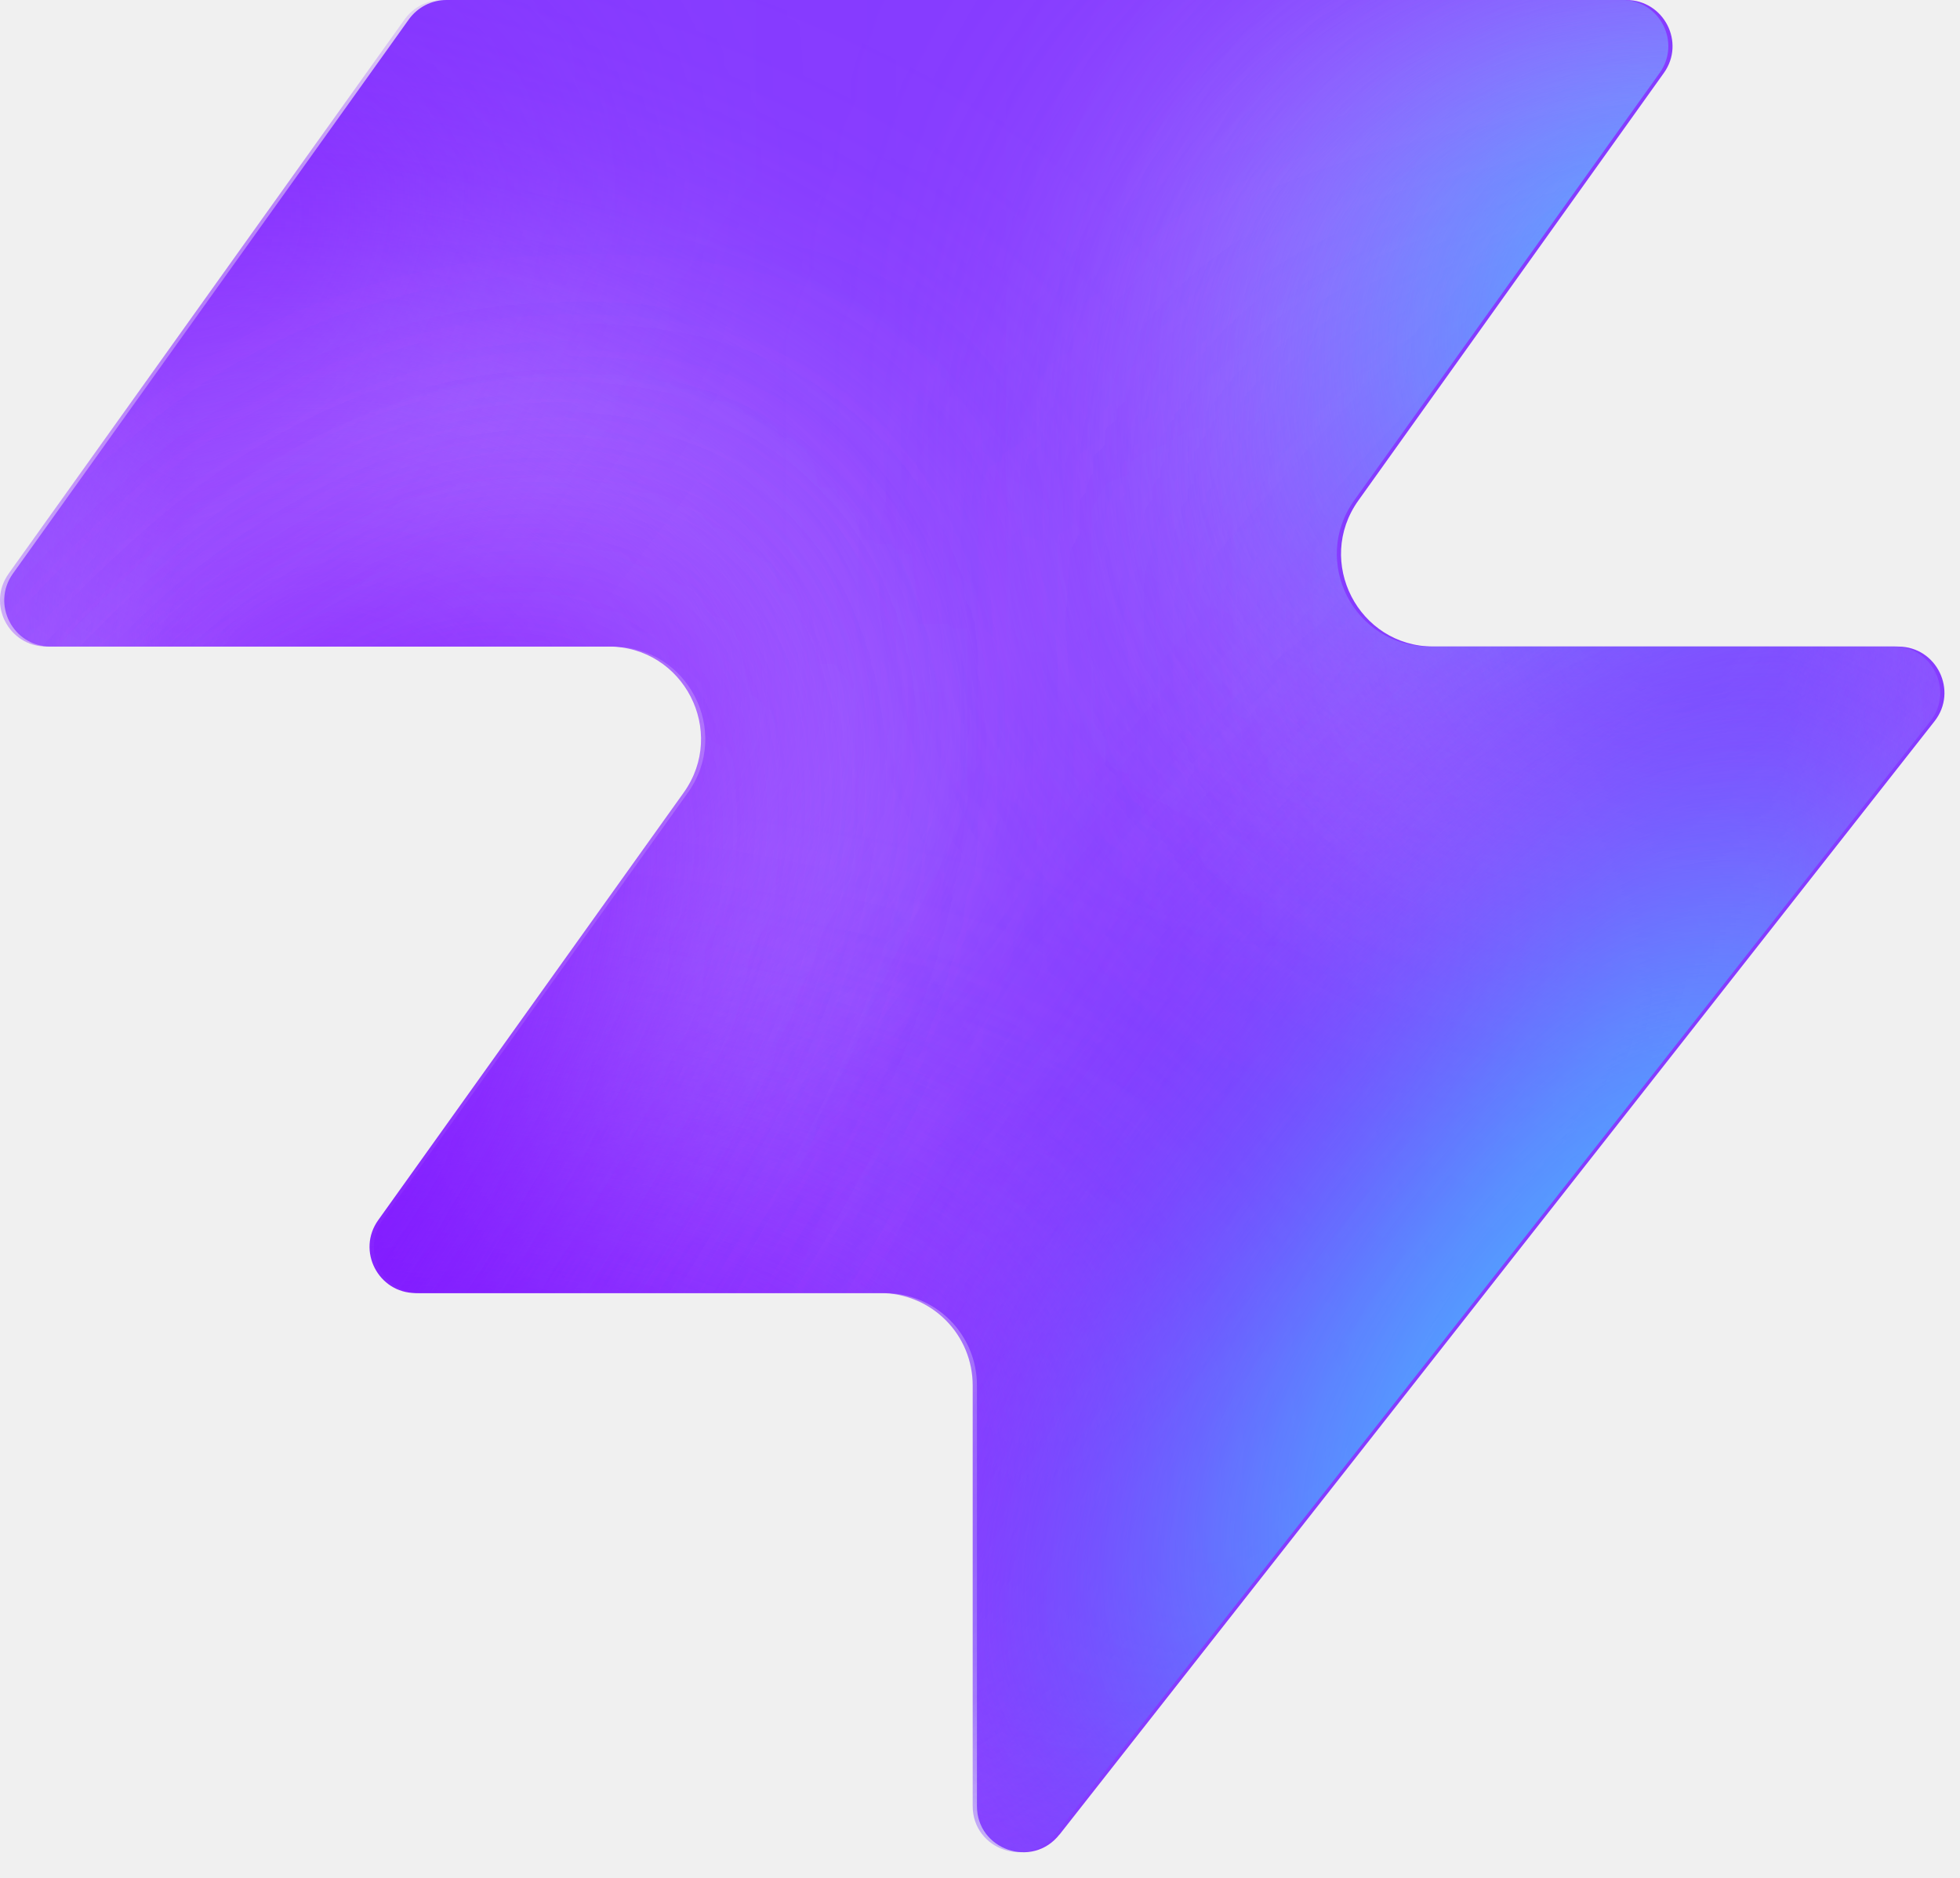
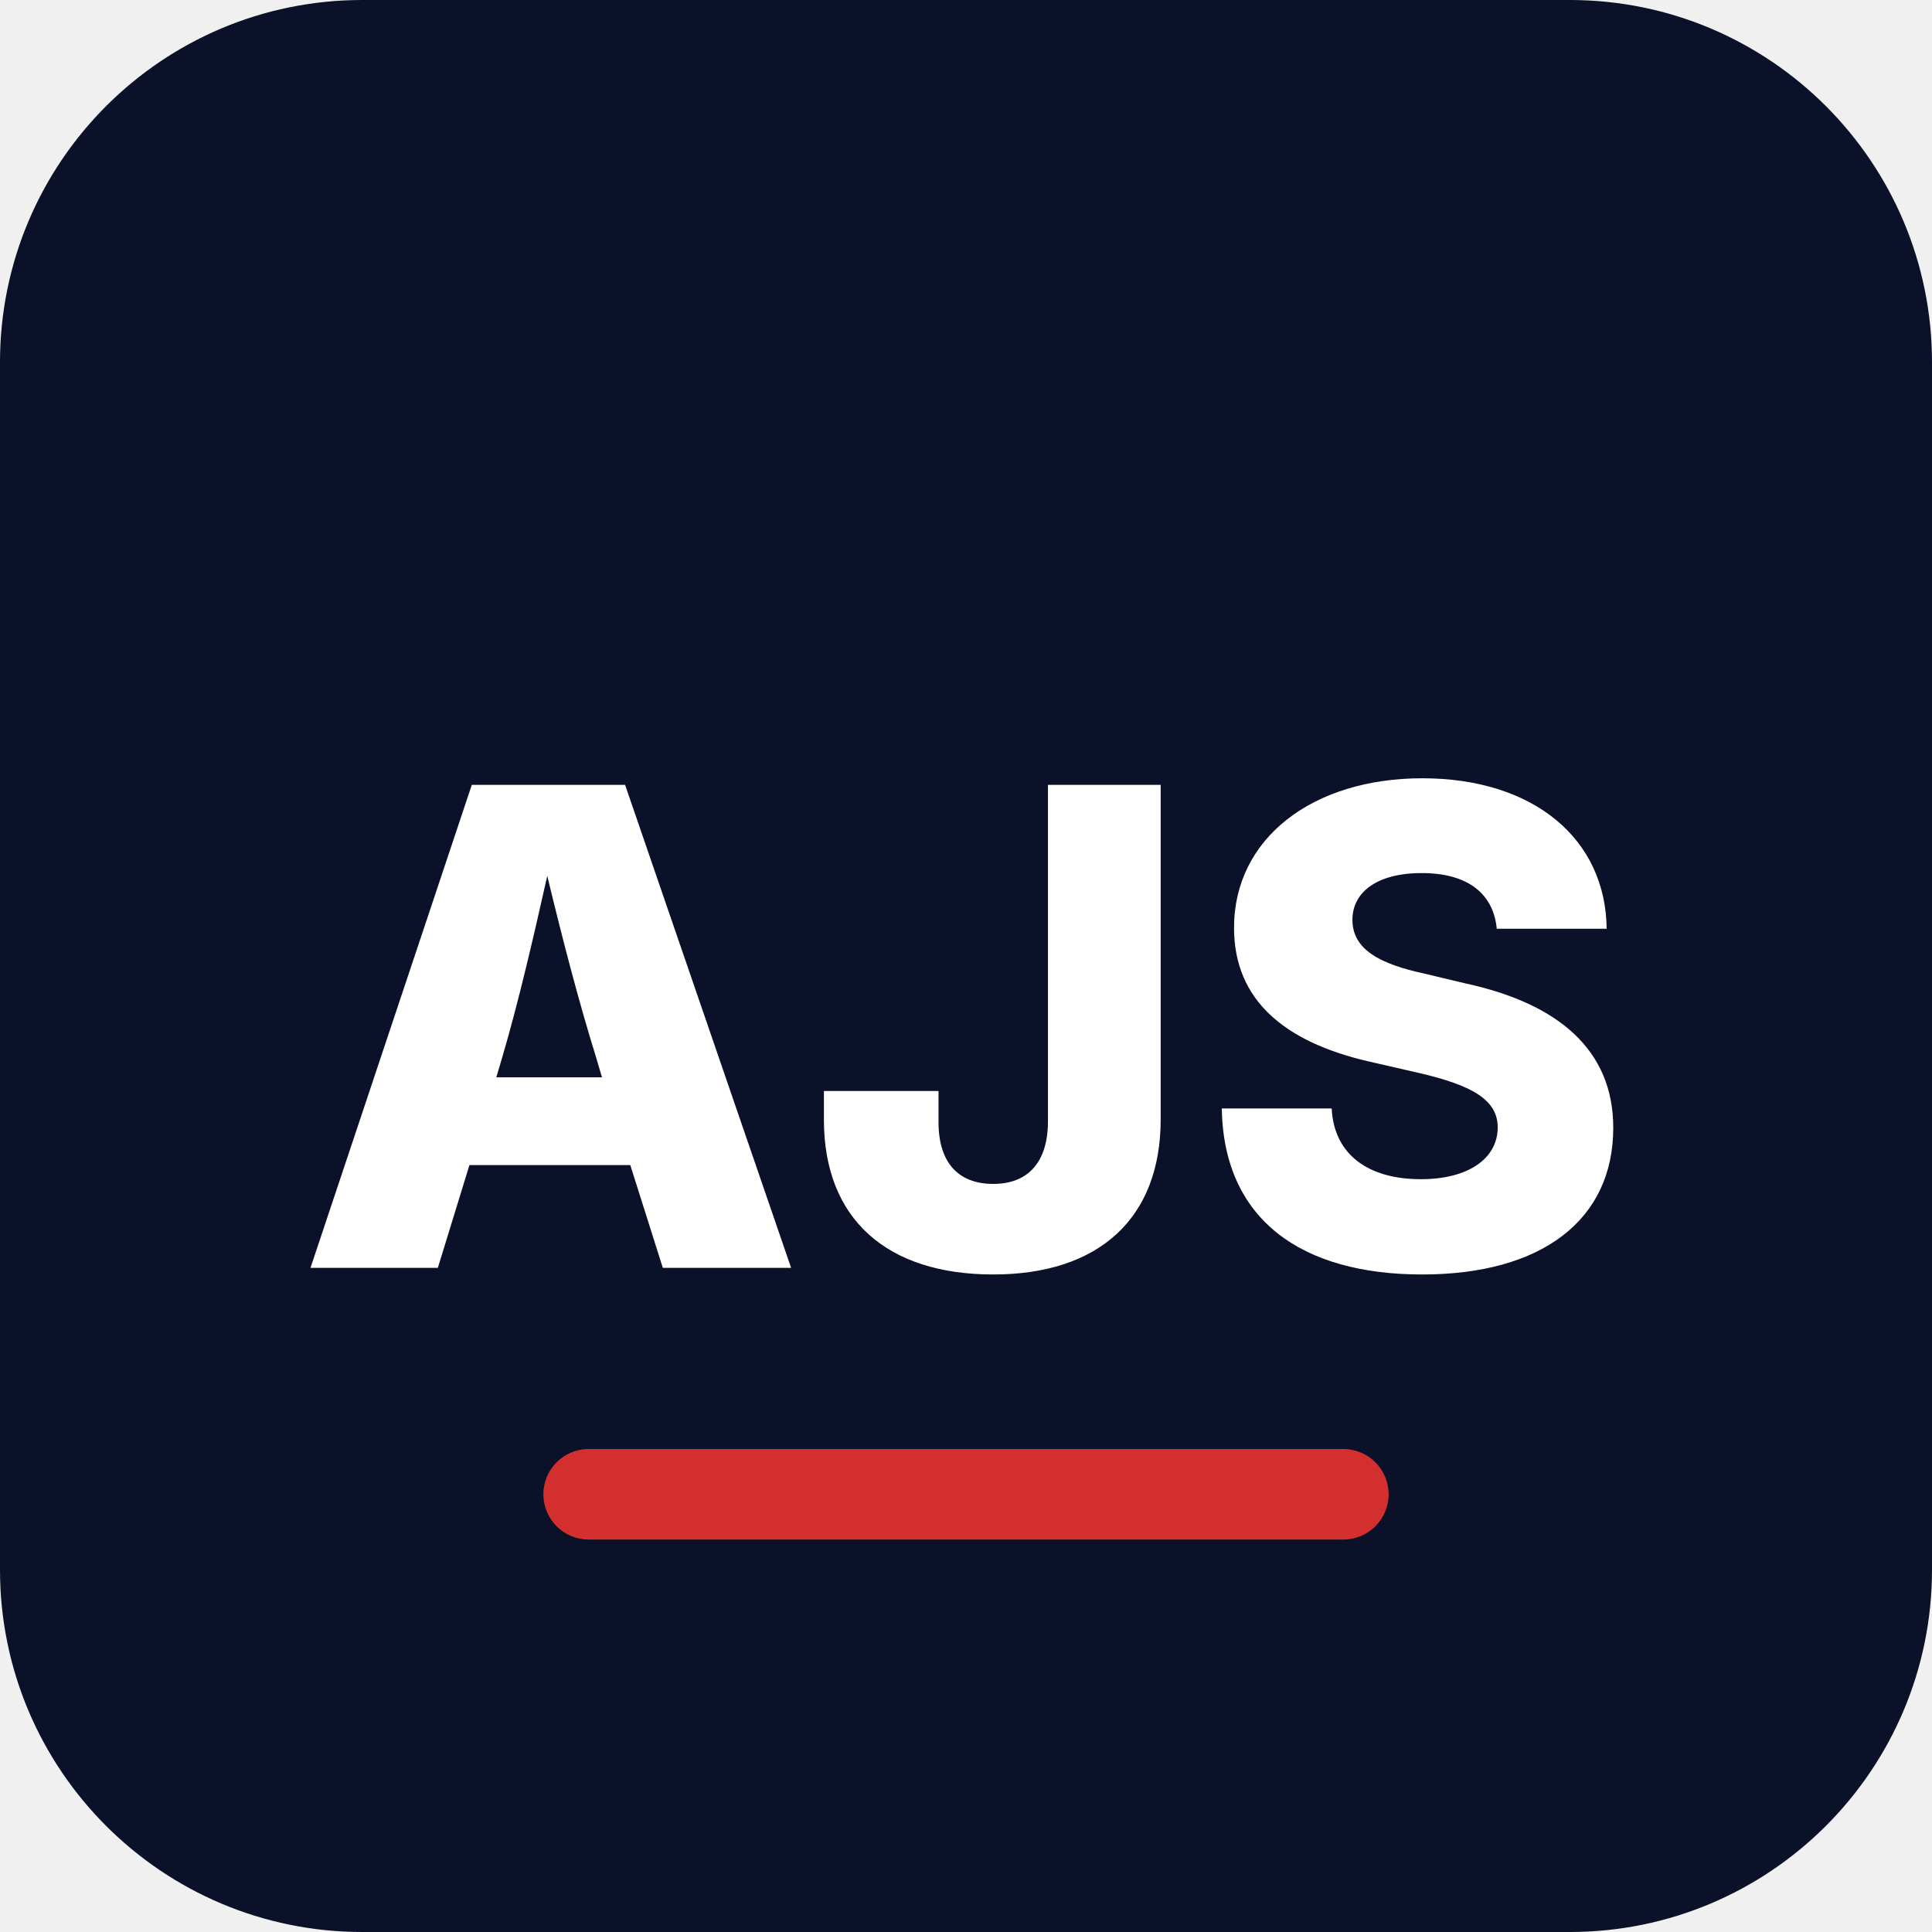
- <svg xmlns="http://www.w3.org/2000/svg" width="48" height="46" fill="none" viewBox="0 0 48 46">
-   <path fill="#863bff" d="M25.946 44.938c-.664.845-2.021.375-2.021-.698V33.937a2.26 2.26 0 0 0-2.262-2.262H10.287c-.92 0-1.456-1.04-.92-1.788l7.48-10.471c1.07-1.497 0-3.578-1.842-3.578H1.237c-.92 0-1.456-1.04-.92-1.788L10.013.474c.214-.297.556-.474.92-.474h28.894c.92 0 1.456 1.04.92 1.788l-7.48 10.471c-1.07 1.498 0 3.579 1.842 3.579h11.377c.943 0 1.473 1.088.89 1.83L25.947 44.94z" style="fill:#863bff;fill:color(display-p3 .525 .23 1);fill-opacity:1" />
-   <mask id="a" width="48" height="46" x="0" y="0" maskUnits="userSpaceOnUse" style="mask-type:alpha">
-     <path fill="#000" d="M25.842 44.938c-.664.844-2.021.375-2.021-.698V33.937a2.26 2.26 0 0 0-2.262-2.262H10.183c-.92 0-1.456-1.04-.92-1.788l7.48-10.471c1.07-1.498 0-3.579-1.842-3.579H1.133c-.92 0-1.456-1.04-.92-1.787L9.91.473c.214-.297.556-.474.92-.474h28.894c.92 0 1.456 1.04.92 1.788l-7.48 10.471c-1.07 1.498 0 3.578 1.842 3.578h11.377c.943 0 1.473 1.088.89 1.832L25.843 44.94z" style="fill:#000;fill-opacity:1" />
-   </mask>
-   <g mask="url(#a)">
-     <g filter="url(#b)">
-       <ellipse cx="5.508" cy="14.704" fill="#ede6ff" rx="5.508" ry="14.704" style="fill:#ede6ff;fill:color(display-p3 .927 .903 1);fill-opacity:1" transform="matrix(.00324 1 1 -.00324 -4.47 31.516)" />
-     </g>
-     <g filter="url(#c)">
-       <ellipse cx="10.399" cy="29.851" fill="#ede6ff" rx="10.399" ry="29.851" style="fill:#ede6ff;fill:color(display-p3 .927 .903 1);fill-opacity:1" transform="matrix(.00324 1 1 -.00324 -39.328 7.883)" />
-     </g>
-     <g filter="url(#d)">
-       <ellipse cx="5.508" cy="30.487" fill="#7e14ff" rx="5.508" ry="30.487" style="fill:#7e14ff;fill:color(display-p3 .492 .077 1);fill-opacity:1" transform="rotate(89.814 -25.913 -14.639)scale(1 -1)" />
-     </g>
-     <g filter="url(#e)">
-       <ellipse cx="5.508" cy="30.599" fill="#7e14ff" rx="5.508" ry="30.599" style="fill:#7e14ff;fill:color(display-p3 .492 .077 1);fill-opacity:1" transform="rotate(89.814 -32.644 -3.334)scale(1 -1)" />
-     </g>
-     <g filter="url(#f)">
-       <ellipse cx="5.508" cy="30.599" fill="#7e14ff" rx="5.508" ry="30.599" style="fill:#7e14ff;fill:color(display-p3 .492 .077 1);fill-opacity:1" transform="matrix(.00324 1 1 -.00324 -34.34 30.47)" />
-     </g>
-     <g filter="url(#g)">
-       <ellipse cx="14.072" cy="22.078" fill="#ede6ff" rx="14.072" ry="22.078" style="fill:#ede6ff;fill:color(display-p3 .927 .903 1);fill-opacity:1" transform="rotate(93.35 24.506 48.493)scale(-1 1)" />
-     </g>
-     <g filter="url(#h)">
-       <ellipse cx="3.47" cy="21.501" fill="#7e14ff" rx="3.47" ry="21.501" style="fill:#7e14ff;fill:color(display-p3 .492 .077 1);fill-opacity:1" transform="rotate(89.009 28.708 47.59)scale(-1 1)" />
-     </g>
-     <g filter="url(#i)">
-       <ellipse cx="3.47" cy="21.501" fill="#7e14ff" rx="3.47" ry="21.501" style="fill:#7e14ff;fill:color(display-p3 .492 .077 1);fill-opacity:1" transform="rotate(89.009 28.708 47.59)scale(-1 1)" />
-     </g>
-     <g filter="url(#j)">
-       <ellipse cx=".387" cy="8.972" fill="#7e14ff" rx="4.407" ry="29.108" style="fill:#7e14ff;fill:color(display-p3 .492 .077 1);fill-opacity:1" transform="rotate(39.51 .387 8.972)" />
-     </g>
-     <g filter="url(#k)">
-       <ellipse cx="47.523" cy="-6.092" fill="#7e14ff" rx="4.407" ry="29.108" style="fill:#7e14ff;fill:color(display-p3 .492 .077 1);fill-opacity:1" transform="rotate(37.892 47.523 -6.092)" />
-     </g>
-     <g filter="url(#l)">
-       <ellipse cx="41.412" cy="6.333" fill="#47bfff" rx="5.971" ry="9.665" style="fill:#47bfff;fill:color(display-p3 .28 .748 1);fill-opacity:1" transform="rotate(37.892 41.412 6.333)" />
-     </g>
-     <g filter="url(#m)">
-       <ellipse cx="-1.879" cy="38.332" fill="#7e14ff" rx="4.407" ry="29.108" style="fill:#7e14ff;fill:color(display-p3 .492 .077 1);fill-opacity:1" transform="rotate(37.892 -1.88 38.332)" />
-     </g>
-     <g filter="url(#n)">
-       <ellipse cx="-1.879" cy="38.332" fill="#7e14ff" rx="4.407" ry="29.108" style="fill:#7e14ff;fill:color(display-p3 .492 .077 1);fill-opacity:1" transform="rotate(37.892 -1.88 38.332)" />
-     </g>
-     <g filter="url(#o)">
-       <ellipse cx="35.651" cy="29.907" fill="#7e14ff" rx="4.407" ry="29.108" style="fill:#7e14ff;fill:color(display-p3 .492 .077 1);fill-opacity:1" transform="rotate(37.892 35.651 29.907)" />
-     </g>
-     <g filter="url(#p)">
-       <ellipse cx="38.418" cy="32.4" fill="#47bfff" rx="5.971" ry="15.297" style="fill:#47bfff;fill:color(display-p3 .28 .748 1);fill-opacity:1" transform="rotate(37.892 38.418 32.4)" />
-     </g>
-   </g>
-   <defs>
-     <filter id="b" width="60.045" height="41.654" x="-19.77" y="16.149" color-interpolation-filters="sRGB" filterUnits="userSpaceOnUse">
-       <feFlood flood-opacity="0" result="BackgroundImageFix" />
-       <feBlend in="SourceGraphic" in2="BackgroundImageFix" result="shape" />
-       <feGaussianBlur result="effect1_foregroundBlur_2002_17158" stdDeviation="7.659" />
-     </filter>
-     <filter id="c" width="90.34" height="51.437" x="-54.613" y="-7.533" color-interpolation-filters="sRGB" filterUnits="userSpaceOnUse">
-       <feFlood flood-opacity="0" result="BackgroundImageFix" />
-       <feBlend in="SourceGraphic" in2="BackgroundImageFix" result="shape" />
-       <feGaussianBlur result="effect1_foregroundBlur_2002_17158" stdDeviation="7.659" />
-     </filter>
-     <filter id="d" width="79.355" height="29.4" x="-49.64" y="2.03" color-interpolation-filters="sRGB" filterUnits="userSpaceOnUse">
-       <feFlood flood-opacity="0" result="BackgroundImageFix" />
-       <feBlend in="SourceGraphic" in2="BackgroundImageFix" result="shape" />
-       <feGaussianBlur result="effect1_foregroundBlur_2002_17158" stdDeviation="4.596" />
-     </filter>
-     <filter id="e" width="79.579" height="29.4" x="-45.045" y="20.029" color-interpolation-filters="sRGB" filterUnits="userSpaceOnUse">
-       <feFlood flood-opacity="0" result="BackgroundImageFix" />
-       <feBlend in="SourceGraphic" in2="BackgroundImageFix" result="shape" />
-       <feGaussianBlur result="effect1_foregroundBlur_2002_17158" stdDeviation="4.596" />
-     </filter>
-     <filter id="f" width="79.579" height="29.4" x="-43.513" y="21.178" color-interpolation-filters="sRGB" filterUnits="userSpaceOnUse">
-       <feFlood flood-opacity="0" result="BackgroundImageFix" />
-       <feBlend in="SourceGraphic" in2="BackgroundImageFix" result="shape" />
-       <feGaussianBlur result="effect1_foregroundBlur_2002_17158" stdDeviation="4.596" />
-     </filter>
-     <filter id="g" width="74.749" height="58.852" x="15.756" y="-17.901" color-interpolation-filters="sRGB" filterUnits="userSpaceOnUse">
-       <feFlood flood-opacity="0" result="BackgroundImageFix" />
-       <feBlend in="SourceGraphic" in2="BackgroundImageFix" result="shape" />
-       <feGaussianBlur result="effect1_foregroundBlur_2002_17158" stdDeviation="7.659" />
-     </filter>
-     <filter id="h" width="61.377" height="25.362" x="23.548" y="2.284" color-interpolation-filters="sRGB" filterUnits="userSpaceOnUse">
-       <feFlood flood-opacity="0" result="BackgroundImageFix" />
-       <feBlend in="SourceGraphic" in2="BackgroundImageFix" result="shape" />
-       <feGaussianBlur result="effect1_foregroundBlur_2002_17158" stdDeviation="4.596" />
-     </filter>
-     <filter id="i" width="61.377" height="25.362" x="23.548" y="2.284" color-interpolation-filters="sRGB" filterUnits="userSpaceOnUse">
-       <feFlood flood-opacity="0" result="BackgroundImageFix" />
-       <feBlend in="SourceGraphic" in2="BackgroundImageFix" result="shape" />
-       <feGaussianBlur result="effect1_foregroundBlur_2002_17158" stdDeviation="4.596" />
-     </filter>
-     <filter id="j" width="56.045" height="63.649" x="-27.636" y="-22.853" color-interpolation-filters="sRGB" filterUnits="userSpaceOnUse">
-       <feFlood flood-opacity="0" result="BackgroundImageFix" />
-       <feBlend in="SourceGraphic" in2="BackgroundImageFix" result="shape" />
-       <feGaussianBlur result="effect1_foregroundBlur_2002_17158" stdDeviation="4.596" />
-     </filter>
-     <filter id="k" width="54.814" height="64.646" x="20.116" y="-38.415" color-interpolation-filters="sRGB" filterUnits="userSpaceOnUse">
-       <feFlood flood-opacity="0" result="BackgroundImageFix" />
-       <feBlend in="SourceGraphic" in2="BackgroundImageFix" result="shape" />
-       <feGaussianBlur result="effect1_foregroundBlur_2002_17158" stdDeviation="4.596" />
-     </filter>
-     <filter id="l" width="33.541" height="35.313" x="24.641" y="-11.323" color-interpolation-filters="sRGB" filterUnits="userSpaceOnUse">
-       <feFlood flood-opacity="0" result="BackgroundImageFix" />
-       <feBlend in="SourceGraphic" in2="BackgroundImageFix" result="shape" />
-       <feGaussianBlur result="effect1_foregroundBlur_2002_17158" stdDeviation="4.596" />
-     </filter>
-     <filter id="m" width="54.814" height="64.646" x="-29.286" y="6.009" color-interpolation-filters="sRGB" filterUnits="userSpaceOnUse">
-       <feFlood flood-opacity="0" result="BackgroundImageFix" />
-       <feBlend in="SourceGraphic" in2="BackgroundImageFix" result="shape" />
-       <feGaussianBlur result="effect1_foregroundBlur_2002_17158" stdDeviation="4.596" />
-     </filter>
-     <filter id="n" width="54.814" height="64.646" x="-29.286" y="6.009" color-interpolation-filters="sRGB" filterUnits="userSpaceOnUse">
-       <feFlood flood-opacity="0" result="BackgroundImageFix" />
-       <feBlend in="SourceGraphic" in2="BackgroundImageFix" result="shape" />
-       <feGaussianBlur result="effect1_foregroundBlur_2002_17158" stdDeviation="4.596" />
-     </filter>
-     <filter id="o" width="54.814" height="64.646" x="8.244" y="-2.416" color-interpolation-filters="sRGB" filterUnits="userSpaceOnUse">
-       <feFlood flood-opacity="0" result="BackgroundImageFix" />
-       <feBlend in="SourceGraphic" in2="BackgroundImageFix" result="shape" />
-       <feGaussianBlur result="effect1_foregroundBlur_2002_17158" stdDeviation="4.596" />
-     </filter>
-     <filter id="p" width="39.409" height="43.623" x="18.713" y="10.588" color-interpolation-filters="sRGB" filterUnits="userSpaceOnUse">
-       <feFlood flood-opacity="0" result="BackgroundImageFix" />
-       <feBlend in="SourceGraphic" in2="BackgroundImageFix" result="shape" />
-       <feGaussianBlur result="effect1_foregroundBlur_2002_17158" stdDeviation="4.596" />
-     </filter>
-   </defs>
+ <svg xmlns="http://www.w3.org/2000/svg" viewBox="0 0 64 64" role="img" aria-label="All Janitorial Service">
+   <rect width="64" height="64" rx="12" fill="#0a1128" />
+   <text x="32" y="42" text-anchor="middle" font-family="Inter,Arial,sans-serif" font-size="22" font-weight="800" fill="#ffffff">AJS</text>
+   <rect x="18" y="48" width="28" height="3" rx="1.5" fill="#d32f2f" />
</svg>
